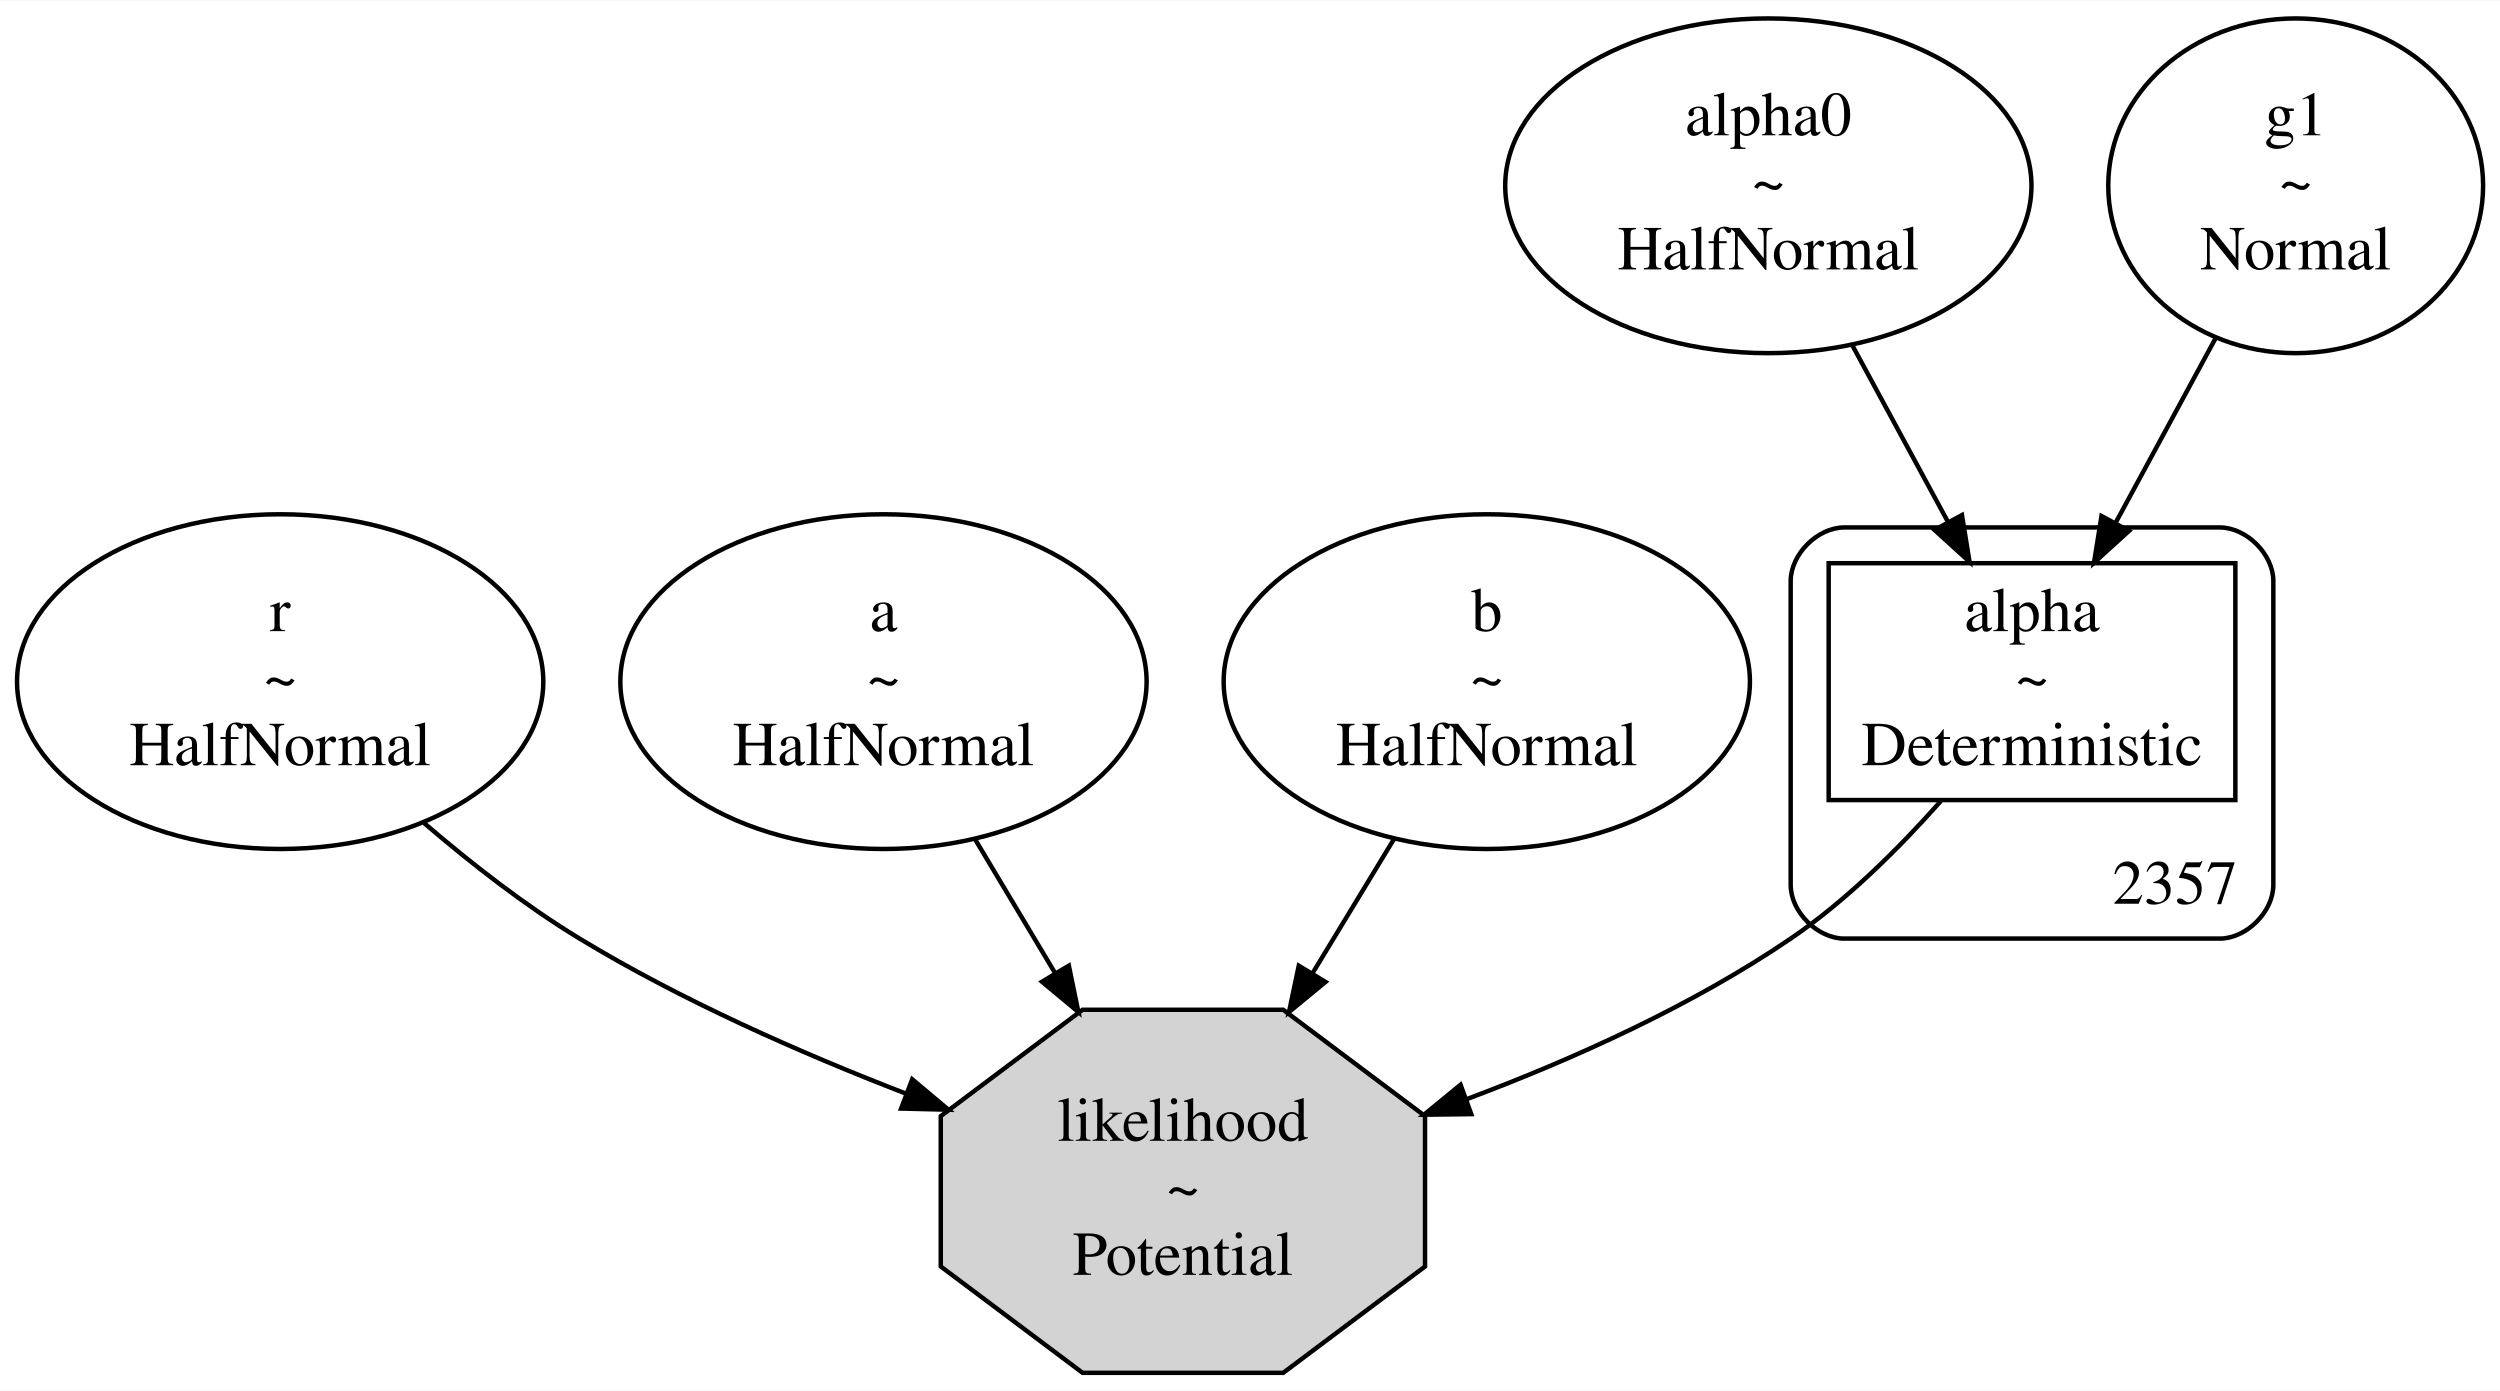
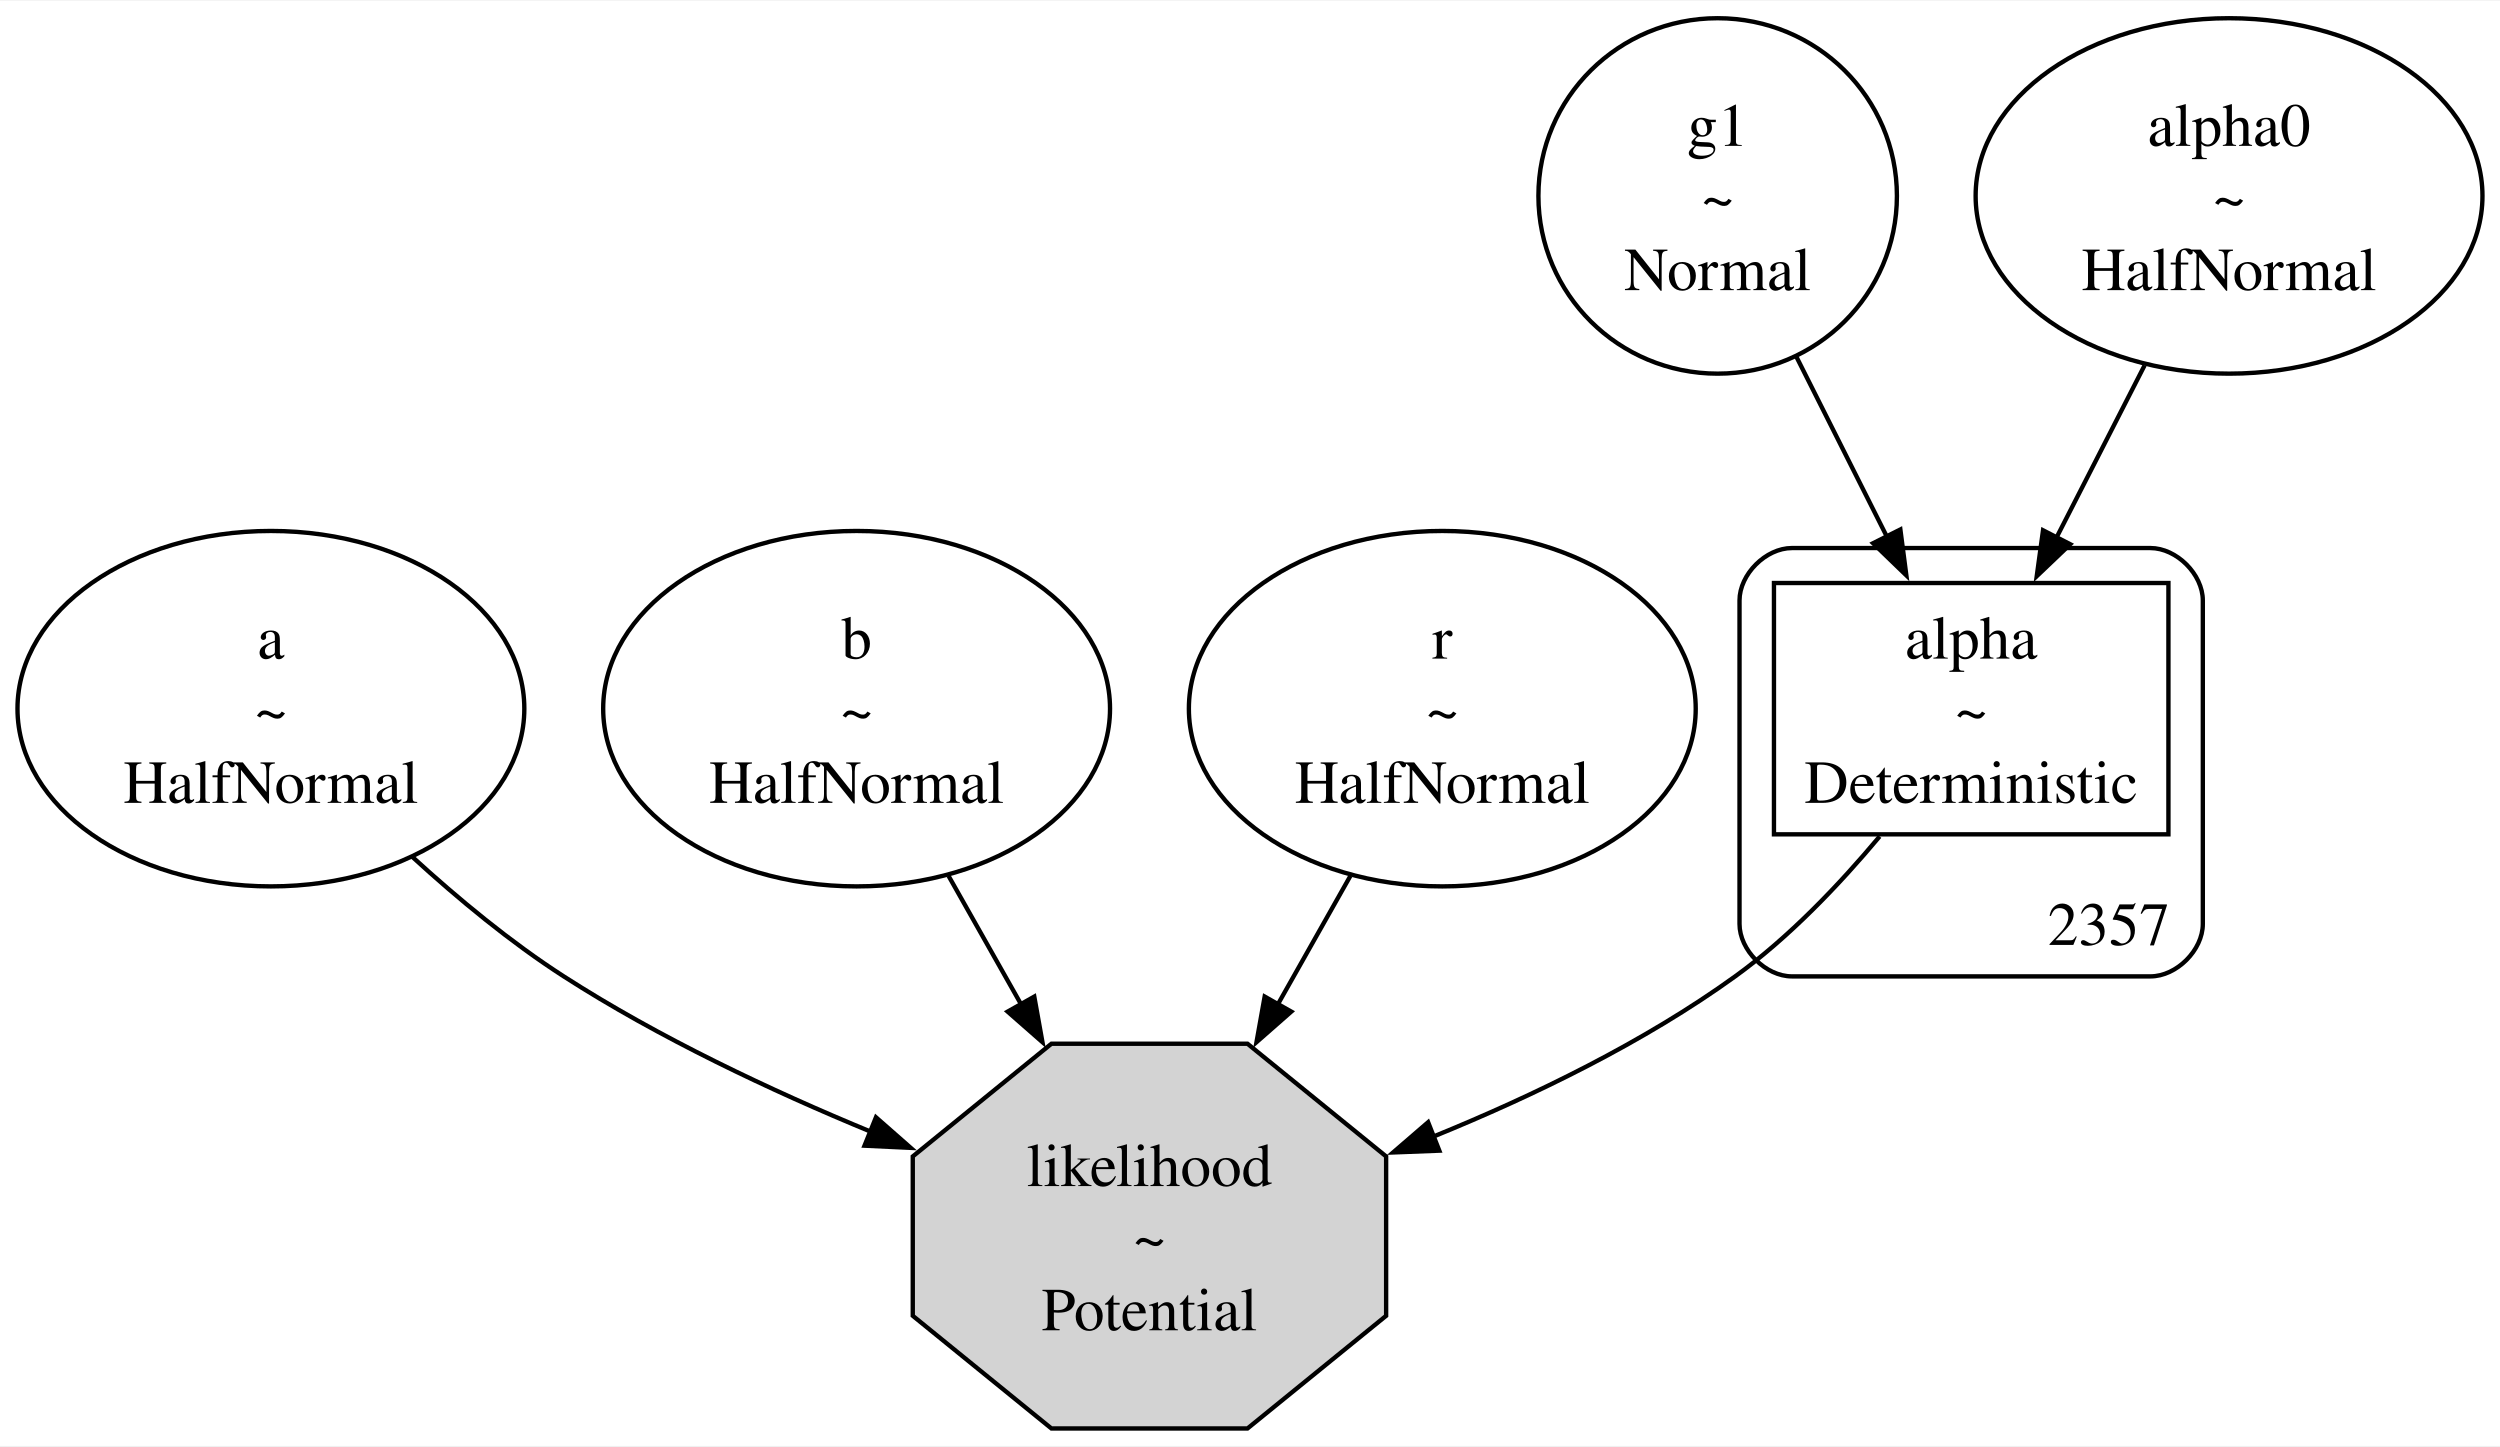
- <svg xmlns="http://www.w3.org/2000/svg" width="559pt" height="311pt" viewBox="0.00 0.00 559.41 311.04">
-   <g id="graph0" class="graph" transform="scale(1 1) rotate(0) translate(4 307.04)">
-     <polygon fill="white" stroke="none" points="-4,4 -4,-307.04 555.41,-307.04 555.41,4 -4,4" />
+ <svg xmlns="http://www.w3.org/2000/svg" width="572pt" height="331pt" viewBox="0.00 0.00 571.97 330.65">
+   <g id="graph0" class="graph" transform="scale(1 1) rotate(0) translate(4 326.65)">
+     <polygon fill="white" stroke="none" points="-4,4 -4,-326.65 567.97,-326.65 567.97,4 -4,4" />
    <g id="clust1" class="cluster">
-       <path fill="none" stroke="black" d="M408.69,-97.11C408.69,-97.11 492.69,-97.11 492.69,-97.11 498.69,-97.11 504.69,-103.11 504.69,-109.11 504.69,-109.11 504.69,-177.11 504.69,-177.11 504.69,-183.11 498.69,-189.11 492.69,-189.11 492.69,-189.11 408.69,-189.11 408.69,-189.11 402.69,-189.11 396.69,-183.11 396.69,-177.11 396.69,-177.11 396.69,-109.11 396.69,-109.11 396.69,-103.11 402.69,-97.11 408.69,-97.11" />
-       <text text-anchor="middle" x="482.69" y="-104.91" font-family="Times,serif" font-size="14.00">2357</text>
+       <path fill="none" stroke="black" d="M405.98,-103.43C405.98,-103.43 487.98,-103.43 487.98,-103.43 493.98,-103.43 499.98,-109.43 499.98,-115.43 499.98,-115.43 499.98,-189.43 499.98,-189.43 499.98,-195.43 493.98,-201.43 487.98,-201.43 487.98,-201.43 405.98,-201.43 405.98,-201.43 399.98,-201.43 393.98,-195.43 393.98,-189.43 393.98,-189.43 393.98,-115.43 393.98,-115.43 393.98,-109.43 399.98,-103.43 405.98,-103.43" />
+       <text text-anchor="middle" x="478.48" y="-110.63" font-family="Times,serif" font-size="14.00">2357</text>
    </g>
    <g id="node1" class="node">
-       <ellipse fill="none" stroke="black" cx="58.69" cy="-154.61" rx="58.88" ry="37.45" />
-       <text text-anchor="middle" x="58.69" y="-165.91" font-family="Times,serif" font-size="14.00">r</text>
-       <text text-anchor="middle" x="58.69" y="-150.91" font-family="Times,serif" font-size="14.00">~</text>
-       <text text-anchor="middle" x="58.69" y="-135.91" font-family="Times,serif" font-size="14.00">HalfNormal</text>
+       <ellipse fill="none" stroke="black" cx="57.98" cy="-164.68" rx="57.98" ry="40.66" />
+       <text text-anchor="middle" x="57.98" y="-176.13" font-family="Times,serif" font-size="14.00">a</text>
+       <text text-anchor="middle" x="57.98" y="-159.63" font-family="Times,serif" font-size="14.00">~</text>
+       <text text-anchor="middle" x="57.98" y="-143.13" font-family="Times,serif" font-size="14.00">HalfNormal</text>
+     </g>
+     <g id="node6" class="node">
+       <polygon fill="lightgrey" stroke="black" points="313.13,-25.78 313.13,-62.24 281.41,-88.02 236.55,-88.02 204.83,-62.24 204.83,-25.78 236.55,0 281.41,0 313.13,-25.78" />
+       <text text-anchor="middle" x="258.98" y="-55.46" font-family="Times,serif" font-size="14.00">likelihood</text>
+       <text text-anchor="middle" x="258.98" y="-38.96" font-family="Times,serif" font-size="14.00">~</text>
+       <text text-anchor="middle" x="258.98" y="-22.46" font-family="Times,serif" font-size="14.00">Potential</text>
+     </g>
+     <g id="edge4" class="edge">
+       <path fill="none" stroke="black" d="M90.34,-130.77C100.82,-121.18 112.88,-111.21 124.98,-103.43 146.73,-89.43 172.39,-77.32 195.41,-67.82" />
+       <polygon fill="black" stroke="black" points="196.41,-71.19 204.37,-64.2 193.79,-64.7 196.41,-71.19" />
+     </g>
+     <g id="node2" class="node">
+       <ellipse fill="none" stroke="black" cx="388.98" cy="-281.99" rx="41.01" ry="40.66" />
+       <text text-anchor="middle" x="388.98" y="-293.44" font-family="Times,serif" font-size="14.00">g1</text>
+       <text text-anchor="middle" x="388.98" y="-276.94" font-family="Times,serif" font-size="14.00">~</text>
+       <text text-anchor="middle" x="388.98" y="-260.44" font-family="Times,serif" font-size="14.00">Normal</text>
+     </g>
+     <g id="node7" class="node">
+       <polygon fill="none" stroke="black" points="492.11,-193.43 401.86,-193.43 401.86,-135.93 492.11,-135.93 492.11,-193.43" />
+       <text text-anchor="middle" x="446.98" y="-176.13" font-family="Times,serif" font-size="14.00">alpha</text>
+       <text text-anchor="middle" x="446.98" y="-159.63" font-family="Times,serif" font-size="14.00">~</text>
+       <text text-anchor="middle" x="446.98" y="-143.13" font-family="Times,serif" font-size="14.00">Deterministic</text>
+     </g>
+     <g id="edge1" class="edge">
+       <path fill="none" stroke="black" d="M407.02,-245.14C413.58,-232.1 421.01,-217.31 427.68,-204.06" />
+       <polygon fill="black" stroke="black" points="430.78,-205.68 432.15,-195.17 424.53,-202.53 430.78,-205.68" />
+     </g>
+     <g id="node3" class="node">
+       <ellipse fill="none" stroke="black" cx="505.98" cy="-281.99" rx="57.98" ry="40.66" />
+       <text text-anchor="middle" x="505.98" y="-293.44" font-family="Times,serif" font-size="14.00">alpha0</text>
+       <text text-anchor="middle" x="505.98" y="-276.94" font-family="Times,serif" font-size="14.00">~</text>
+       <text text-anchor="middle" x="505.98" y="-260.44" font-family="Times,serif" font-size="14.00">HalfNormal</text>
+     </g>
+     <g id="edge2" class="edge">
+       <path fill="none" stroke="black" d="M486.66,-243.23C480.21,-230.61 473,-216.54 466.53,-203.88" />
+       <polygon fill="black" stroke="black" points="469.65,-202.3 461.98,-194.99 463.42,-205.49 469.65,-202.3" />
+     </g>
+     <g id="node4" class="node">
+       <ellipse fill="none" stroke="black" cx="191.98" cy="-164.68" rx="57.98" ry="40.66" />
+       <text text-anchor="middle" x="191.98" y="-176.13" font-family="Times,serif" font-size="14.00">b</text>
+       <text text-anchor="middle" x="191.98" y="-159.63" font-family="Times,serif" font-size="14.00">~</text>
+       <text text-anchor="middle" x="191.98" y="-143.13" font-family="Times,serif" font-size="14.00">HalfNormal</text>
+     </g>
+     <g id="edge6" class="edge">
+       <path fill="none" stroke="black" d="M213,-126.45C218.29,-117.07 224.08,-106.83 229.7,-96.88" />
+       <polygon fill="black" stroke="black" points="232.63,-98.81 234.5,-88.38 226.53,-95.37 232.63,-98.81" />
    </g>
    <g id="node5" class="node">
-       <polygon fill="lightgrey" stroke="black" points="314.87,-23.74 314.87,-57.39 283.13,-81.19 238.25,-81.19 206.51,-57.39 206.51,-23.74 238.25,0.06 283.13,0.06 314.87,-23.74" />
-       <text text-anchor="middle" x="260.69" y="-51.86" font-family="Times,serif" font-size="14.00">likelihood</text>
-       <text text-anchor="middle" x="260.69" y="-36.86" font-family="Times,serif" font-size="14.00">~</text>
-       <text text-anchor="middle" x="260.69" y="-21.86" font-family="Times,serif" font-size="14.00">Potential</text>
+       <ellipse fill="none" stroke="black" cx="325.98" cy="-164.68" rx="57.98" ry="40.66" />
+       <text text-anchor="middle" x="325.98" y="-176.13" font-family="Times,serif" font-size="14.00">r</text>
+       <text text-anchor="middle" x="325.98" y="-159.63" font-family="Times,serif" font-size="14.00">~</text>
+       <text text-anchor="middle" x="325.98" y="-143.13" font-family="Times,serif" font-size="14.00">HalfNormal</text>
    </g>
-     <g id="edge4" class="edge">
-       <path fill="none" stroke="black" d="M90.87,-122.99C101.44,-113.91 113.59,-104.45 125.69,-97.11 148.35,-83.35 175.03,-71.57 198.66,-62.44" />
-       <polygon fill="black" stroke="black" points="200.12,-65.63 208.23,-58.82 197.64,-59.08 200.12,-65.63" />
-     </g>
-     <g id="node2" class="node">
-       <ellipse fill="none" stroke="black" cx="391.69" cy="-265.56" rx="58.88" ry="37.45" />
-       <text text-anchor="middle" x="391.69" y="-276.86" font-family="Times,serif" font-size="14.00">alpha0</text>
-       <text text-anchor="middle" x="391.69" y="-261.86" font-family="Times,serif" font-size="14.00">~</text>
-       <text text-anchor="middle" x="391.69" y="-246.86" font-family="Times,serif" font-size="14.00">HalfNormal</text>
-     </g>
-     <g id="node7" class="node">
-       <polygon fill="none" stroke="black" points="496.19,-181.11 405.19,-181.11 405.19,-128.11 496.19,-128.11 496.19,-181.11" />
-       <text text-anchor="middle" x="450.69" y="-165.91" font-family="Times,serif" font-size="14.00">alpha</text>
-       <text text-anchor="middle" x="450.69" y="-150.91" font-family="Times,serif" font-size="14.00">~</text>
-       <text text-anchor="middle" x="450.69" y="-135.91" font-family="Times,serif" font-size="14.00">Deterministic</text>
-     </g>
-     <g id="edge2" class="edge">
-       <path fill="none" stroke="black" d="M410.52,-229.79C417.36,-217.16 425.08,-202.9 431.92,-190.28" />
-       <polygon fill="black" stroke="black" points="435.02,-191.88 436.71,-181.42 428.87,-188.55 435.02,-191.88" />
-     </g>
-     <g id="node3" class="node">
-       <ellipse fill="none" stroke="black" cx="509.69" cy="-265.56" rx="41.94" ry="37.45" />
-       <text text-anchor="middle" x="509.69" y="-276.86" font-family="Times,serif" font-size="14.00">g1</text>
-       <text text-anchor="middle" x="509.69" y="-261.86" font-family="Times,serif" font-size="14.00">~</text>
-       <text text-anchor="middle" x="509.69" y="-246.86" font-family="Times,serif" font-size="14.00">Normal</text>
-     </g>
-     <g id="edge1" class="edge">
-       <path fill="none" stroke="black" d="M491.83,-231.57C484.72,-218.44 476.53,-203.33 469.35,-190.06" />
-       <polygon fill="black" stroke="black" points="472.4,-188.34 464.56,-181.21 466.24,-191.67 472.4,-188.34" />
-     </g>
-     <g id="node4" class="node">
-       <ellipse fill="none" stroke="black" cx="193.69" cy="-154.61" rx="58.88" ry="37.45" />
-       <text text-anchor="middle" x="193.69" y="-165.91" font-family="Times,serif" font-size="14.00">a</text>
-       <text text-anchor="middle" x="193.69" y="-150.91" font-family="Times,serif" font-size="14.00">~</text>
-       <text text-anchor="middle" x="193.69" y="-135.91" font-family="Times,serif" font-size="14.00">HalfNormal</text>
-     </g>
-     <g id="edge6" class="edge">
-       <path fill="none" stroke="black" d="M214.16,-119.38C219.81,-109.92 226.05,-99.48 232.08,-89.41" />
-       <polygon fill="black" stroke="black" points="235.17,-91.06 237.3,-80.68 229.16,-87.46 235.17,-91.06" />
-     </g>
-     <g id="node6" class="node">
-       <ellipse fill="none" stroke="black" cx="328.69" cy="-154.61" rx="58.88" ry="37.45" />
-       <text text-anchor="middle" x="328.69" y="-165.91" font-family="Times,serif" font-size="14.00">b</text>
-       <text text-anchor="middle" x="328.69" y="-150.91" font-family="Times,serif" font-size="14.00">~</text>
-       <text text-anchor="middle" x="328.69" y="-135.91" font-family="Times,serif" font-size="14.00">HalfNormal</text>
+     <g id="edge3" class="edge">
+       <path fill="none" stroke="black" d="M304.97,-126.45C299.67,-117.07 293.89,-106.83 288.27,-96.88" />
+       <polygon fill="black" stroke="black" points="291.43,-95.37 283.47,-88.38 285.34,-98.81 291.43,-95.37" />
    </g>
    <g id="edge5" class="edge">
-       <path fill="none" stroke="black" d="M307.92,-119.38C302.18,-109.92 295.84,-99.48 289.73,-89.41" />
-       <polygon fill="black" stroke="black" points="292.61,-87.41 284.43,-80.68 286.62,-91.04 292.61,-87.41" />
-     </g>
-     <g id="edge3" class="edge">
-       <path fill="none" stroke="black" d="M430.32,-127.92C420.94,-117.33 409.14,-105.58 396.69,-97.11 374.73,-82.15 348.13,-70.18 324.3,-61.22" />
-       <polygon fill="black" stroke="black" points="325.22,-57.83 314.63,-57.7 322.82,-64.41 325.22,-57.83" />
+       <path fill="none" stroke="black" d="M426.04,-135.45C416.81,-124.42 405.28,-112.31 392.98,-103.43 372.2,-88.42 346.96,-76.16 324.01,-66.81" />
+       <polygon fill="black" stroke="black" points="325.3,-63.56 314.72,-63.15 322.74,-70.07 325.3,-63.56" />
    </g>
  </g>
</svg>
